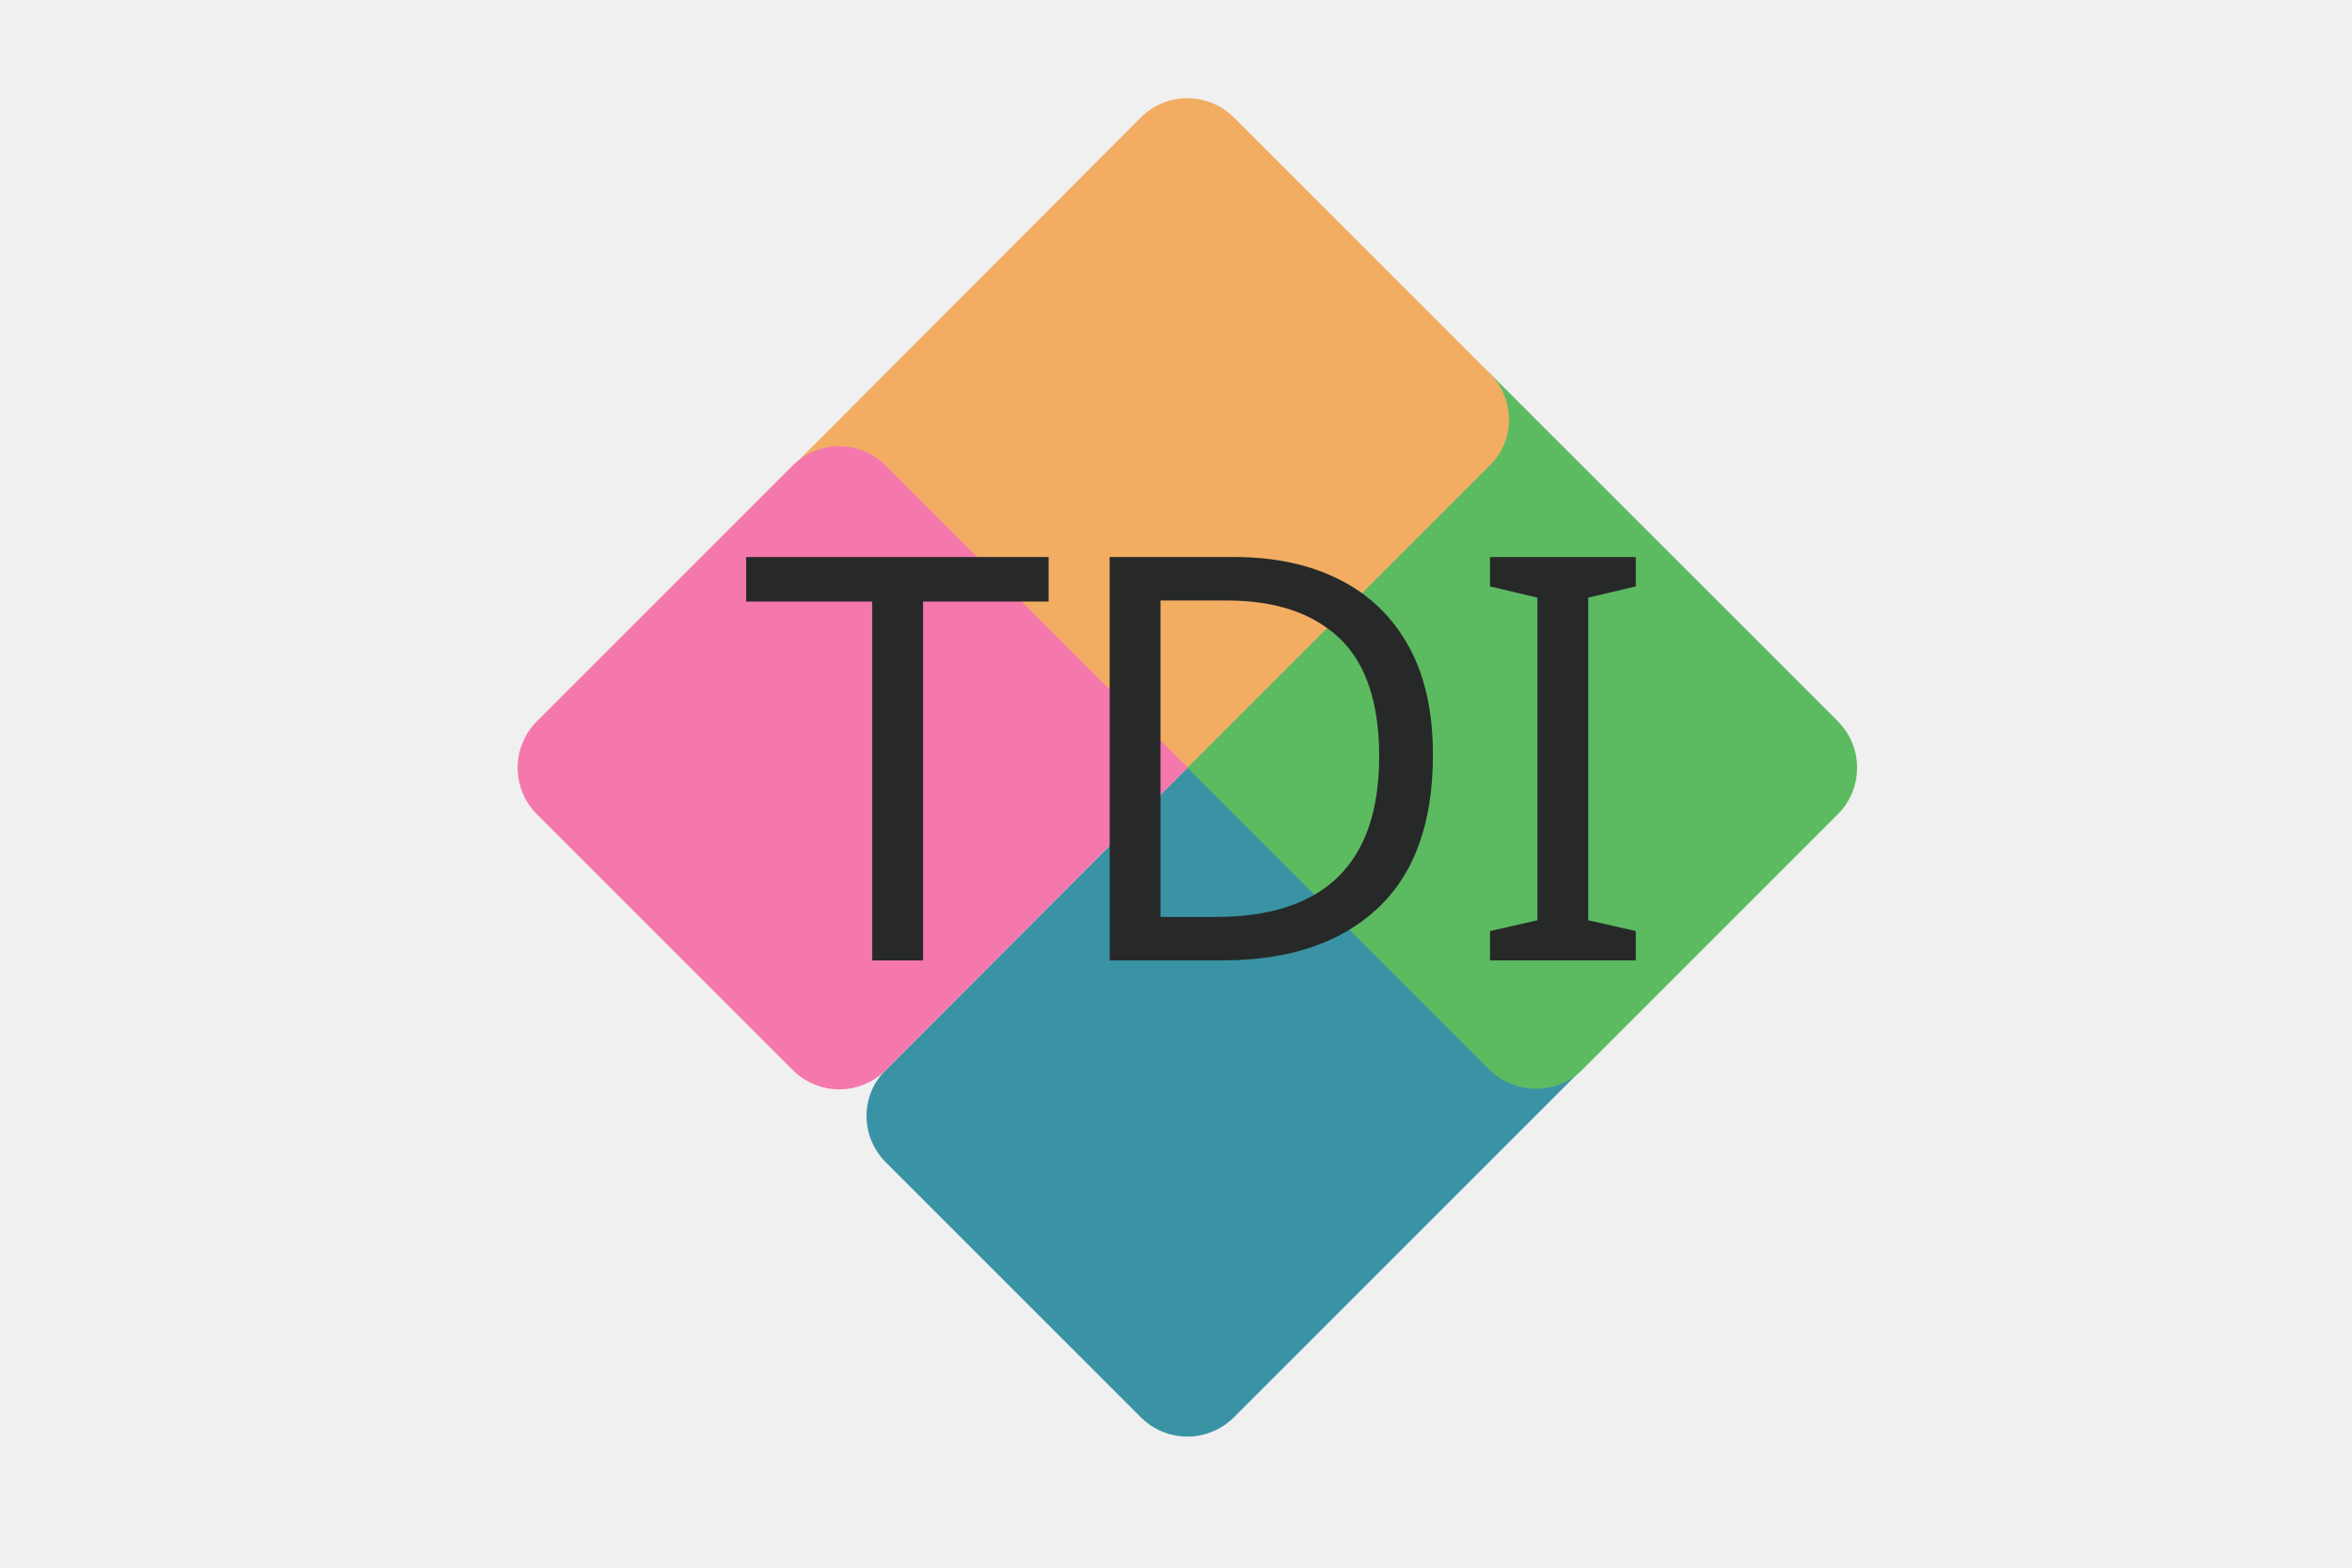
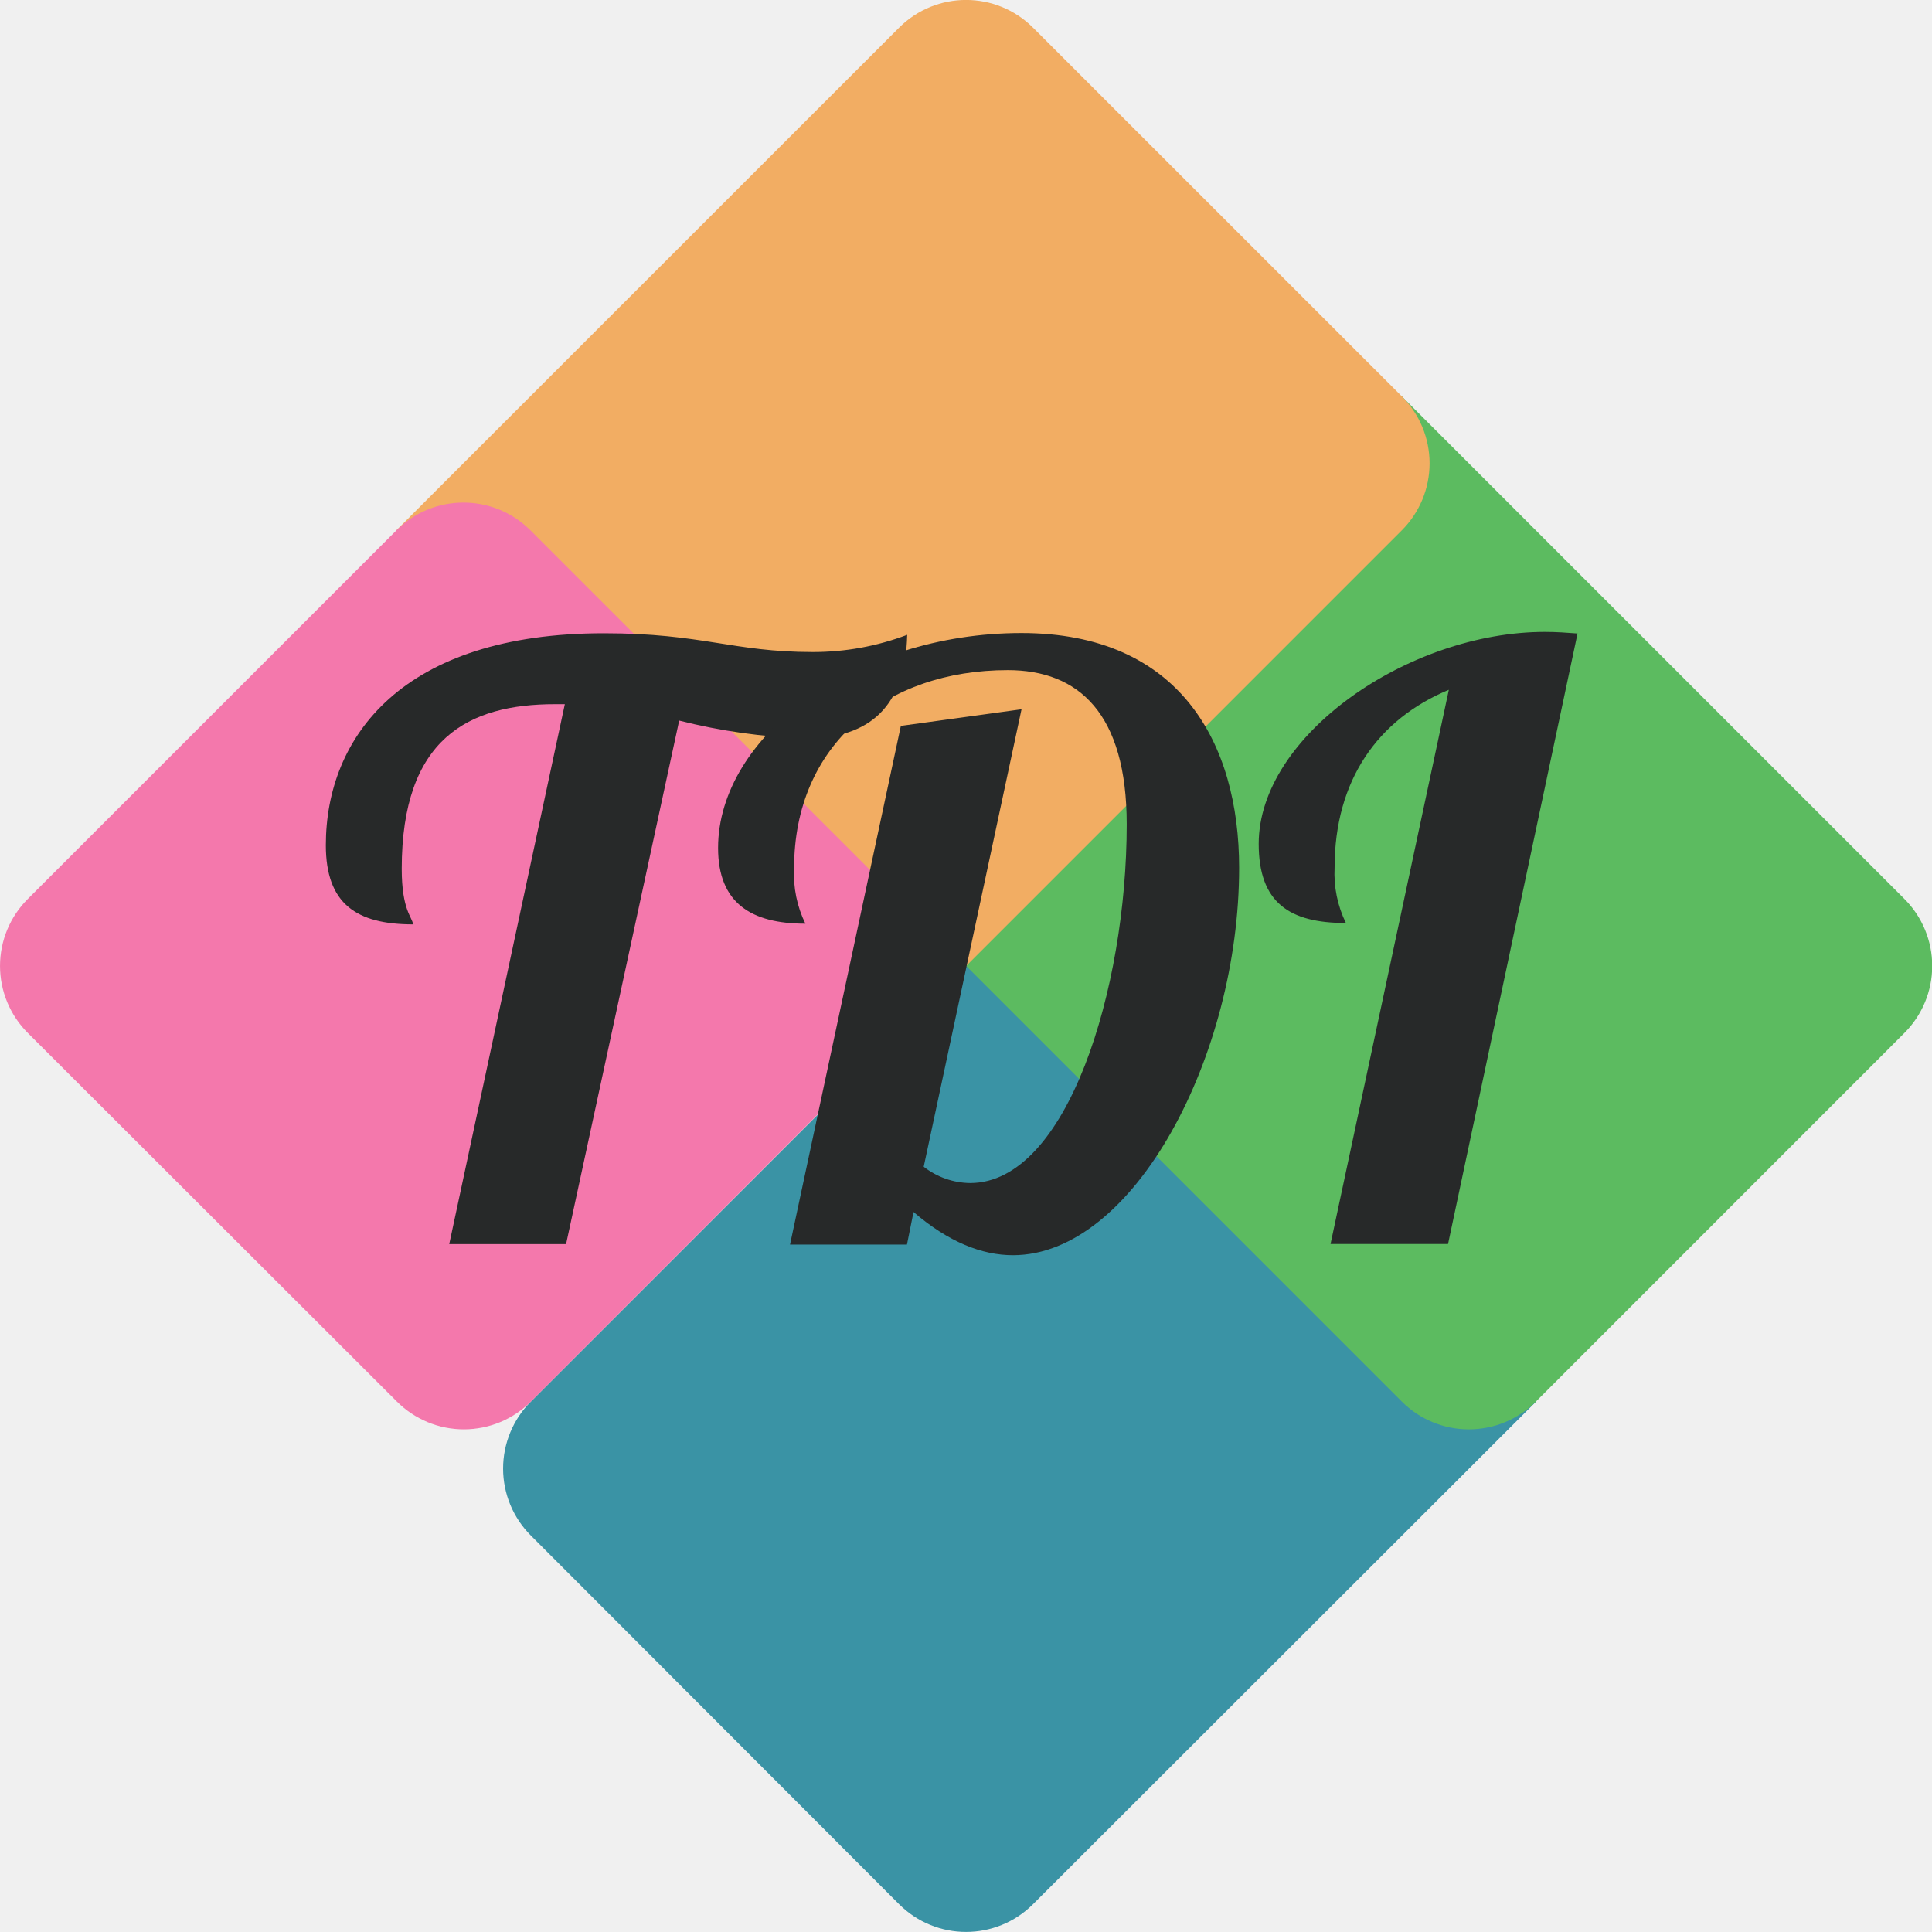
- <svg xmlns="http://www.w3.org/2000/svg" version="1.1" x="0px" y="0px" viewBox="0 0 300 200" style="enable-background:new 0 0 300 200;" xml:space="preserve">
-   <style type="text/css">
- 	.st0{fill:#3E1E68;}
- 	.st1{fill:#9EC5E7;}
- 	.st2{fill:#3A7CA5;}
- 	.st3{fill:#44BBA4;}
- 	.st4{fill:#F2E863;}
- 	.st5{fill:#F45B69;}
- 	.st6{fill:#FFFFFF;}
- 	.st7{stroke:#000000;stroke-width:8;stroke-miterlimit:10;}
- 	.st8{fill:#8290A5;}
- 	.st9{fill:#90BB92;}
- 	.st10{fill:#F2DBC2;}
- 	.st11{fill:#F4C8DA;}
- 	.st12{opacity:0.9;fill:#FFFFFF;}
- 	.st13{fill:#3A93A5;}
- 	.st14{fill:#5CBB60;}
- 	.st15{fill:#F2AD63;}
- 	.st16{fill:#F478AC;}
- 	.st17{fill:#272929;}
- 	.st18{font-family:'Lobster1.4';}
- 	.st19{font-size:72.091px;}
- 	.st20{fill:#DA70D6;}
- 	.st21{fill:#008080;}
- 	.st22{fill:#D2691E;}
- 	.st23{fill:#556B2F;}
- 	.st24{fill:#7CC44F;}
- 	.st25{fill:#2F4F4F;}
- 	.st26{fill:#FF6347;}
- 	.st27{fill:#4682B4;}
- 	.st28{fill:#D2A467;}
- 	.st29{fill:#7FB5C7;}
- 	.st30{fill:#B22222;}
- 	.st31{fill:#9370DB;}
- 	.st32{fill:#778899;}
- 	.st33{fill:#663399;}
- 	.st34{fill:#696969;}
- 	.st35{fill:#20212E;}
- 	.st36{fill:#9884B4;}
- 	.st37{fill:#DFB231;}
- 	.st38{fill:#875131;}
- 	.st39{fill:#DB8A34;}
- 	.st40{fill:#EB3465;}
- 	.st41{fill:#2B1752;}
- 	.st42{fill:#3C58AC;}
- 	.st43{fill:#BDB74C;}
- 	.st44{fill:#DD9FBD;}
- 	.st45{clip-path:url(#SVGID_2_);}
- 	.st46{clip-path:url(#SVGID_4_);}
- 	.st47{clip-path:url(#SVGID_6_);}
- 	.st48{clip-path:url(#SVGID_8_);}
- 	.st49{clip-path:url(#SVGID_10_);}
- 	.st50{fill:#3E7BA4;}
- 	.st51{fill:#417BA3;}
- 	.st52{fill:#457AA1;}
- 	.st53{fill:#4979A0;}
- 	.st54{fill:#4C799F;}
- 	.st55{fill:#50789E;}
- 	.st56{fill:#54779D;}
- 	.st57{fill:#57779C;}
- 	.st58{fill:#5B769A;}
- 	.st59{fill:#5E7699;}
- 	.st60{fill:#627598;}
- 	.st61{fill:#667497;}
- 	.st62{fill:#697496;}
- 	.st63{fill:#6D7395;}
- 	.st64{fill:#717293;}
- 	.st65{fill:#747292;}
- 	.st66{fill:#787191;}
- 	.st67{fill:#7C7090;}
- 	.st68{fill:#7F708F;}
- 	.st69{fill:#836F8D;}
- 	.st70{fill:#876E8C;}
- 	.st71{fill:#8A6E8B;}
- 	.st72{fill:#8E6D8A;}
- 	.st73{fill:#926C89;}
- 	.st74{fill:#956C88;}
- 	.st75{fill:#996B86;}
- 	.st76{fill:#9C6B85;}
- 	.st77{fill:#A06A84;}
- 	.st78{fill:#A46983;}
- 	.st79{fill:#A76982;}
- 	.st80{fill:#AB6881;}
- 	.st81{fill:#AF677F;}
- 	.st82{fill:#B2677E;}
- 	.st83{fill:#B6667D;}
- 	.st84{fill:#BA657C;}
- 	.st85{fill:#BD657B;}
- 	.st86{fill:#C16479;}
- 	.st87{fill:#C56378;}
- 	.st88{fill:#C86377;}
- 	.st89{fill:#CC6276;}
- 	.st90{fill:#D06175;}
- 	.st91{fill:#D36174;}
- 	.st92{fill:#D76072;}
- 	.st93{fill:#DA6071;}
- 	.st94{fill:#DE5F70;}
- 	.st95{fill:#E25E6F;}
- 	.st96{fill:#E55E6E;}
- 	.st97{fill:#E95D6D;}
- 	.st98{fill:#ED5C6B;}
- 	.st99{fill:#F05C6A;}
- 	.st100{clip-path:url(#SVGID_12_);}
- 	.st101{clip-path:url(#SVGID_14_);}
- 	.st102{clip-path:url(#SVGID_16_);}
- 	.st103{clip-path:url(#SVGID_18_);}
- 	.st104{clip-path:url(#SVGID_20_);}
- 	.st105{opacity:0.109;fill:#F45B69;}
- 	.st106{filter:url(#AI_GaussianBlur_7);}
- 	.st107{fill:none;stroke:#00FF00;stroke-miterlimit:10;}
- 	.st108{fill:#00FF00;}
- 	.st109{fill:#C6874C;}
- 	.st110{fill:#9E5909;}
- 	.st111{fill:#B87735;}
- 	.st112{fill:#AB671F;}
- 	.st113{fill:#C7B299;}
- 	.st114{fill:none;}
- 	.st115{opacity:0.2;}
- 	.st116{fill:none;stroke:#C7B299;stroke-miterlimit:10;}
- 	.st117{fill:#FF0000;}
- </style>
-   <g id="brainstorm">
- </g>
-   <g id="favicons">
- </g>
-   <g id="logo_1_">
-     <g>
-       <g>
-         <path class="st13" d="M113,136.5L157.4,92l44.4,44.4l-44.4,44.4c-3.3,3.3-8.6,3.3-11.9,0L113,148.3     C109.7,145,109.7,139.7,113,136.5z" />
-       </g>
-       <g>
-         <path class="st14" d="M190,136.5L145.5,92L190,47.6L234.4,92c3.3,3.3,3.3,8.6,0,11.9l-32.6,32.6     C198.6,139.7,193.3,139.7,190,136.5z" />
-       </g>
-       <g>
-         <path class="st15" d="M190,59.4l-44.4,44.4l-44.4-44.4L145.5,15c3.3-3.3,8.6-3.3,11.9,0L190,47.6C193.3,50.9,193.3,56.2,190,59.4     z" />
-       </g>
-       <g>
-         <path class="st16" d="M151.5,97.9L113,136.5c-3.3,3.3-8.6,3.3-11.9,0l-32.6-32.6c-3.3-3.3-3.3-8.6,0-11.9l32.6-32.6     c3.3-3.3,8.6-3.3,11.9,0L151.5,97.9z" />
-       </g>
-     </g>
-     <text transform="matrix(1 0 0 1 94.4555 122.5288)" class="st17 st18 st19">TDI</text>
-   </g>
-   <g id="avatars_square">
- </g>
-   <g id="avatars_circle">
- </g>
-   <g id="game_cards">
- </g>
-   <g id="clouds">
- </g>
-   <g id="sheep">
- </g>
+ <svg xmlns="http://www.w3.org/2000/svg" viewBox="0 0 170.82 170.82">
+   <path fill="#3a93a5" d="m46.94 123.92 44.44-44.44 44.44 44.44-44.48 44.44a8.38 8.38 0 0 1-11.85 0l-32.55-32.59a8.37 8.37 0 0 1 0-11.85Z" />
+   <path fill="#5cbb60" d="M123.94 123.92 79.5 79.48l44.44-44.44 44.44 44.44a8.37 8.37 0 0 1 0 11.85l-32.58 32.59a8.38 8.38 0 0 1-11.86 0Z" />
+   <path fill="#f2ad63" d="M123.94 46.89 79.5 91.33 35.04 46.89 79.49 2.45a8.38 8.38 0 0 1 11.85 0l32.6 32.59a8.37 8.37 0 0 1 0 11.85Z" />
+   <path fill="#f478ac" d="m85.41 85.41-38.47 38.51a8.37 8.37 0 0 1-11.85 0L2.46 91.33a8.37 8.37 0 0 1 0-11.85l32.59-32.59a8.38 8.38 0 0 1 11.85 0Z" />
+   <path fill="#272929" d="m60.05 63.71-10 46.29H39.72l10.22-47.74h-.86c-7.64 0-13.56 3-13.56 14.56 0 3.68.94 4.26 1 4.91-5 0-7.71-1.81-7.71-7 0-9.59 6.78-18.74 24.58-18.74 8.73 0 11.39 1.66 18.46 1.66a23.43 23.43 0 0 0 8.36-1.52c-.14 6.27-3.24 9.16-9 9.16a52.45 52.45 0 0 1-11.16-1.58Z" />
+   <path fill="#272929" d="m90.32 62.71-8.65 40.45a6.79 6.79 0 0 0 4.11 1.44c8.58 0 13.84-17.16 13.84-31.72 0-9.81-4.25-13.63-10.52-13.63-10.74 0-18.89 6.56-18.89 17.52a10 10 0 0 0 1 4.9c-4.76 0-7.72-1.8-7.72-6.7 0-9.88 12.19-19 26.82-19 14 0 19.25 9.73 19.25 20.76 0 16.58-9.3 34.25-20 34.25-2.74 0-5.69-1.16-8.79-3.82l-.58 2.88H69.85l9.8-45.86ZM128.03 109.99h-10.39l10.46-49c-6.27 2.6-10.1 8-10.1 15.72a10 10 0 0 0 1 4.9c-5 0-7.71-1.8-7.71-7 0-9.59 13.26-18.74 25.31-18.74 1 0 1.94.07 2.88.14Z" />
</svg>
